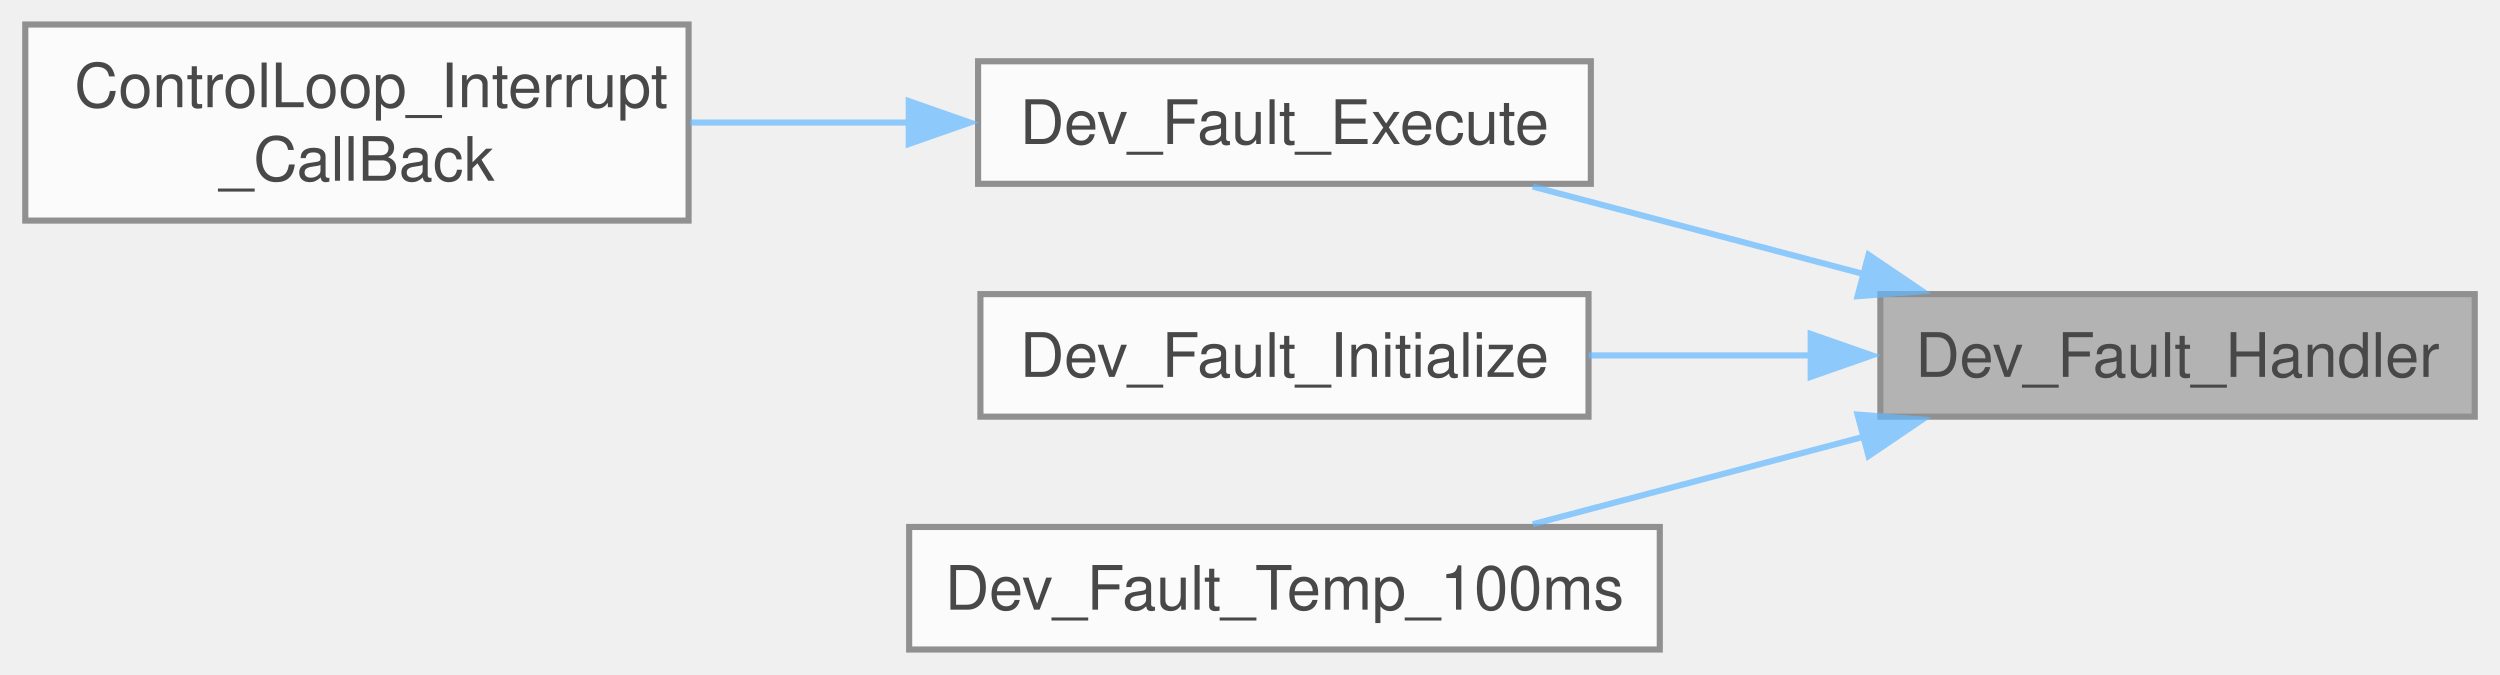
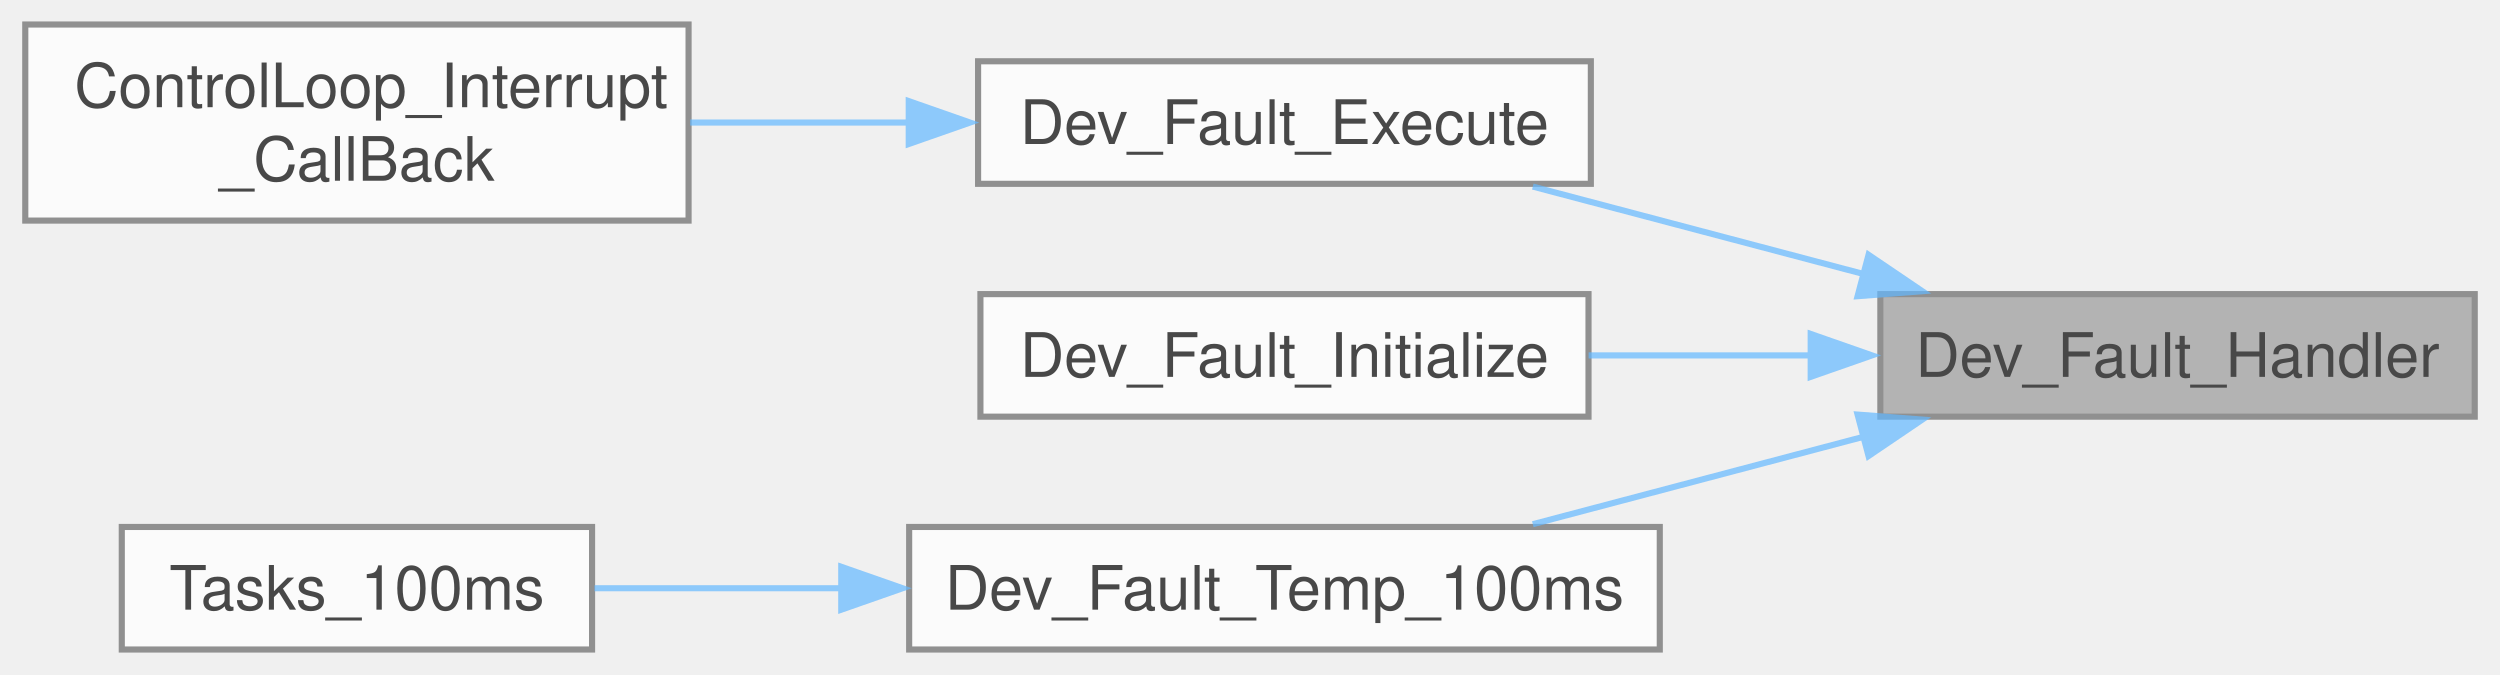
<svg xmlns="http://www.w3.org/2000/svg" xmlns:xlink="http://www.w3.org/1999/xlink" width="408pt" height="110pt" viewBox="0.00 0.00 407.75 110.00">
  <svg id="main" version="1.1" xml:space="preserve">
    <style type="text/css">
.node, .edge {opacity: 0.7;}
.node.selected, .edge.selected {opacity: 1;}
.edge:hover path { stroke: red; }
.edge:hover polygon { stroke: red; fill: red; }
</style>
    <svg id="graph" class="graph">
      <g id="graph0" class="graph" transform="scale(1 1) rotate(0) translate(4 106)">
        <g id="Node000001" class="node">
          <g id="a_Node000001">
            <a xlink:title="Handles the fault trip by turning off the power control switching.">
              <polygon fill="#999999" stroke="#666666" points="399.75,-58 302.75,-58 302.75,-38 399.75,-38 399.75,-58" />
              <text text-anchor="middle" x="351.25" y="-44.5" font-family="Helvetica,sans-Serif" font-size="10.00">Dev_Fault_Handler</text>
            </a>
          </g>
        </g>
        <g id="Node000002" class="node">
          <g id="a_Node000002">
            <a xlink:href="a00498.html#ga7ca815f0afe45529a572a517f5d5e03e" target="_top" xlink:title="Executes the fault handlers.">
              <polygon fill="white" stroke="#666666" points="255.5,-96 155.5,-96 155.5,-76 255.5,-76 255.5,-96" />
              <text text-anchor="middle" x="205.5" y="-82.5" font-family="Helvetica,sans-Serif" font-size="10.00">Dev_Fault_Execute</text>
            </a>
          </g>
        </g>
        <g id="edge1_Node000001_Node000002" class="edge">
          <g id="a_edge1_Node000001_Node000002">
            <a xlink:title=" ">
              <path fill="none" stroke="#63b8ff" d="M300.39,-61.18C282.6,-65.88 262.83,-71.11 246.03,-75.55" />
              <polygon fill="#63b8ff" stroke="#63b8ff" points="300.82,-64.42 309.59,-58.48 299.03,-57.66 300.82,-64.42" />
            </a>
          </g>
        </g>
        <g id="Node000004" class="node">
          <g id="a_Node000004">
            <a xlink:href="a00498.html#gaf5d210df8b3540e4dd911cb3d8c77fcd" target="_top" xlink:title="Initialize the fault objects.">
              <polygon fill="white" stroke="#666666" points="255.12,-58 155.88,-58 155.88,-38 255.12,-38 255.12,-58" />
              <text text-anchor="middle" x="205.5" y="-44.5" font-family="Helvetica,sans-Serif" font-size="10.00">Dev_Fault_Initialize</text>
            </a>
          </g>
        </g>
        <g id="edge3_Node000001_Node000004" class="edge">
          <g id="a_edge3_Node000001_Node000004">
            <a xlink:title=" ">
              <path fill="none" stroke="#63b8ff" d="M291.48,-48C279.4,-48 266.81,-48 255.14,-48" />
              <polygon fill="#63b8ff" stroke="#63b8ff" points="291.38,-51.5 301.38,-48 291.38,-44.5 291.38,-51.5" />
            </a>
          </g>
        </g>
        <g id="Node000005" class="node">
          <g id="a_Node000005">
            <a xlink:href="a00498.html#ga86410f4477516eb5de88e12c3108162d" target="_top" xlink:title="Fault evaluation for Temperature.">
              <polygon fill="white" stroke="#666666" points="266.75,-20 144.25,-20 144.25,0 266.75,0 266.75,-20" />
              <text text-anchor="middle" x="205.5" y="-6.5" font-family="Helvetica,sans-Serif" font-size="10.00">Dev_Fault_Temp_100ms</text>
            </a>
          </g>
        </g>
        <g id="edge4_Node000001_Node000005" class="edge">
          <g id="a_edge4_Node000001_Node000005">
            <a xlink:title=" ">
              <path fill="none" stroke="#63b8ff" d="M300.39,-34.82C282.6,-30.12 262.83,-24.89 246.03,-20.45" />
              <polygon fill="#63b8ff" stroke="#63b8ff" points="299.03,-38.34 309.59,-37.52 300.82,-31.58 299.03,-38.34" />
            </a>
          </g>
        </g>
        <g id="Node000003" class="node">
          <g id="a_Node000003">
            <a xlink:href="a00490.html#gae32c9e5ed4d1fb98fc13b26601782c10" target="_top" xlink:title="Executes the power conveter's control loop.">
              <polygon fill="white" stroke="#666666" points="108.25,-102 0,-102 0,-70 108.25,-70 108.25,-102" />
              <text text-anchor="start" x="8" y="-88.5" font-family="Helvetica,sans-Serif" font-size="10.00">ControlLoop_Interrupt</text>
              <text text-anchor="middle" x="54.12" y="-76.5" font-family="Helvetica,sans-Serif" font-size="10.00">_CallBack</text>
            </a>
          </g>
        </g>
        <g id="edge2_Node000002_Node000003" class="edge">
          <g id="a_edge2_Node000002_Node000003">
            <a xlink:title=" ">
              <path fill="none" stroke="#63b8ff" d="M144.44,-86C132.56,-86 120.16,-86 108.51,-86" />
              <polygon fill="#63b8ff" stroke="#63b8ff" points="144.18,-89.5 154.18,-86 144.18,-82.5 144.18,-89.5" />
            </a>
          </g>
        </g>
+         <g id="Node000006" class="node">
+           <g id="a_Node000006">
+             <a xlink:href="a00507.html#ga6d5c487ee3f418e6d0432867d11adaed" target="_top" xlink:title="Tasks_100ms gets called every 100 ms, put your things in it that need to be called regularly.">
+               <polygon fill="white" stroke="#666666" points="92.5,-20 15.75,-20 15.75,0 92.5,0 92.5,-20" />
+               <text text-anchor="middle" x="54.12" y="-6.5" font-family="Helvetica,sans-Serif" font-size="10.00">Tasks_100ms</text>
+             </a>
+           </g>
+         </g>
+         <g id="edge5_Node000005_Node000006" class="edge">
+           <g id="a_edge5_Node000005_Node000006">
+             <a xlink:title=" ">
+               <path fill="none" stroke="#63b8ff" d="M133.52,-10C119.49,-10 105.29,-10 92.9,-10" />
+               <polygon fill="#63b8ff" stroke="#63b8ff" points="133.17,-13.5 143.17,-10 133.17,-6.5 133.17,-13.5" />
+             </a>
+           </g>
+         </g>
      </g>
    </svg>
  </svg>
  <style type="text/css">

[data-mouse-over-selected='false'] { opacity: 0.7; }
[data-mouse-over-selected='true']  { opacity: 1.0; }

</style>
</svg>
